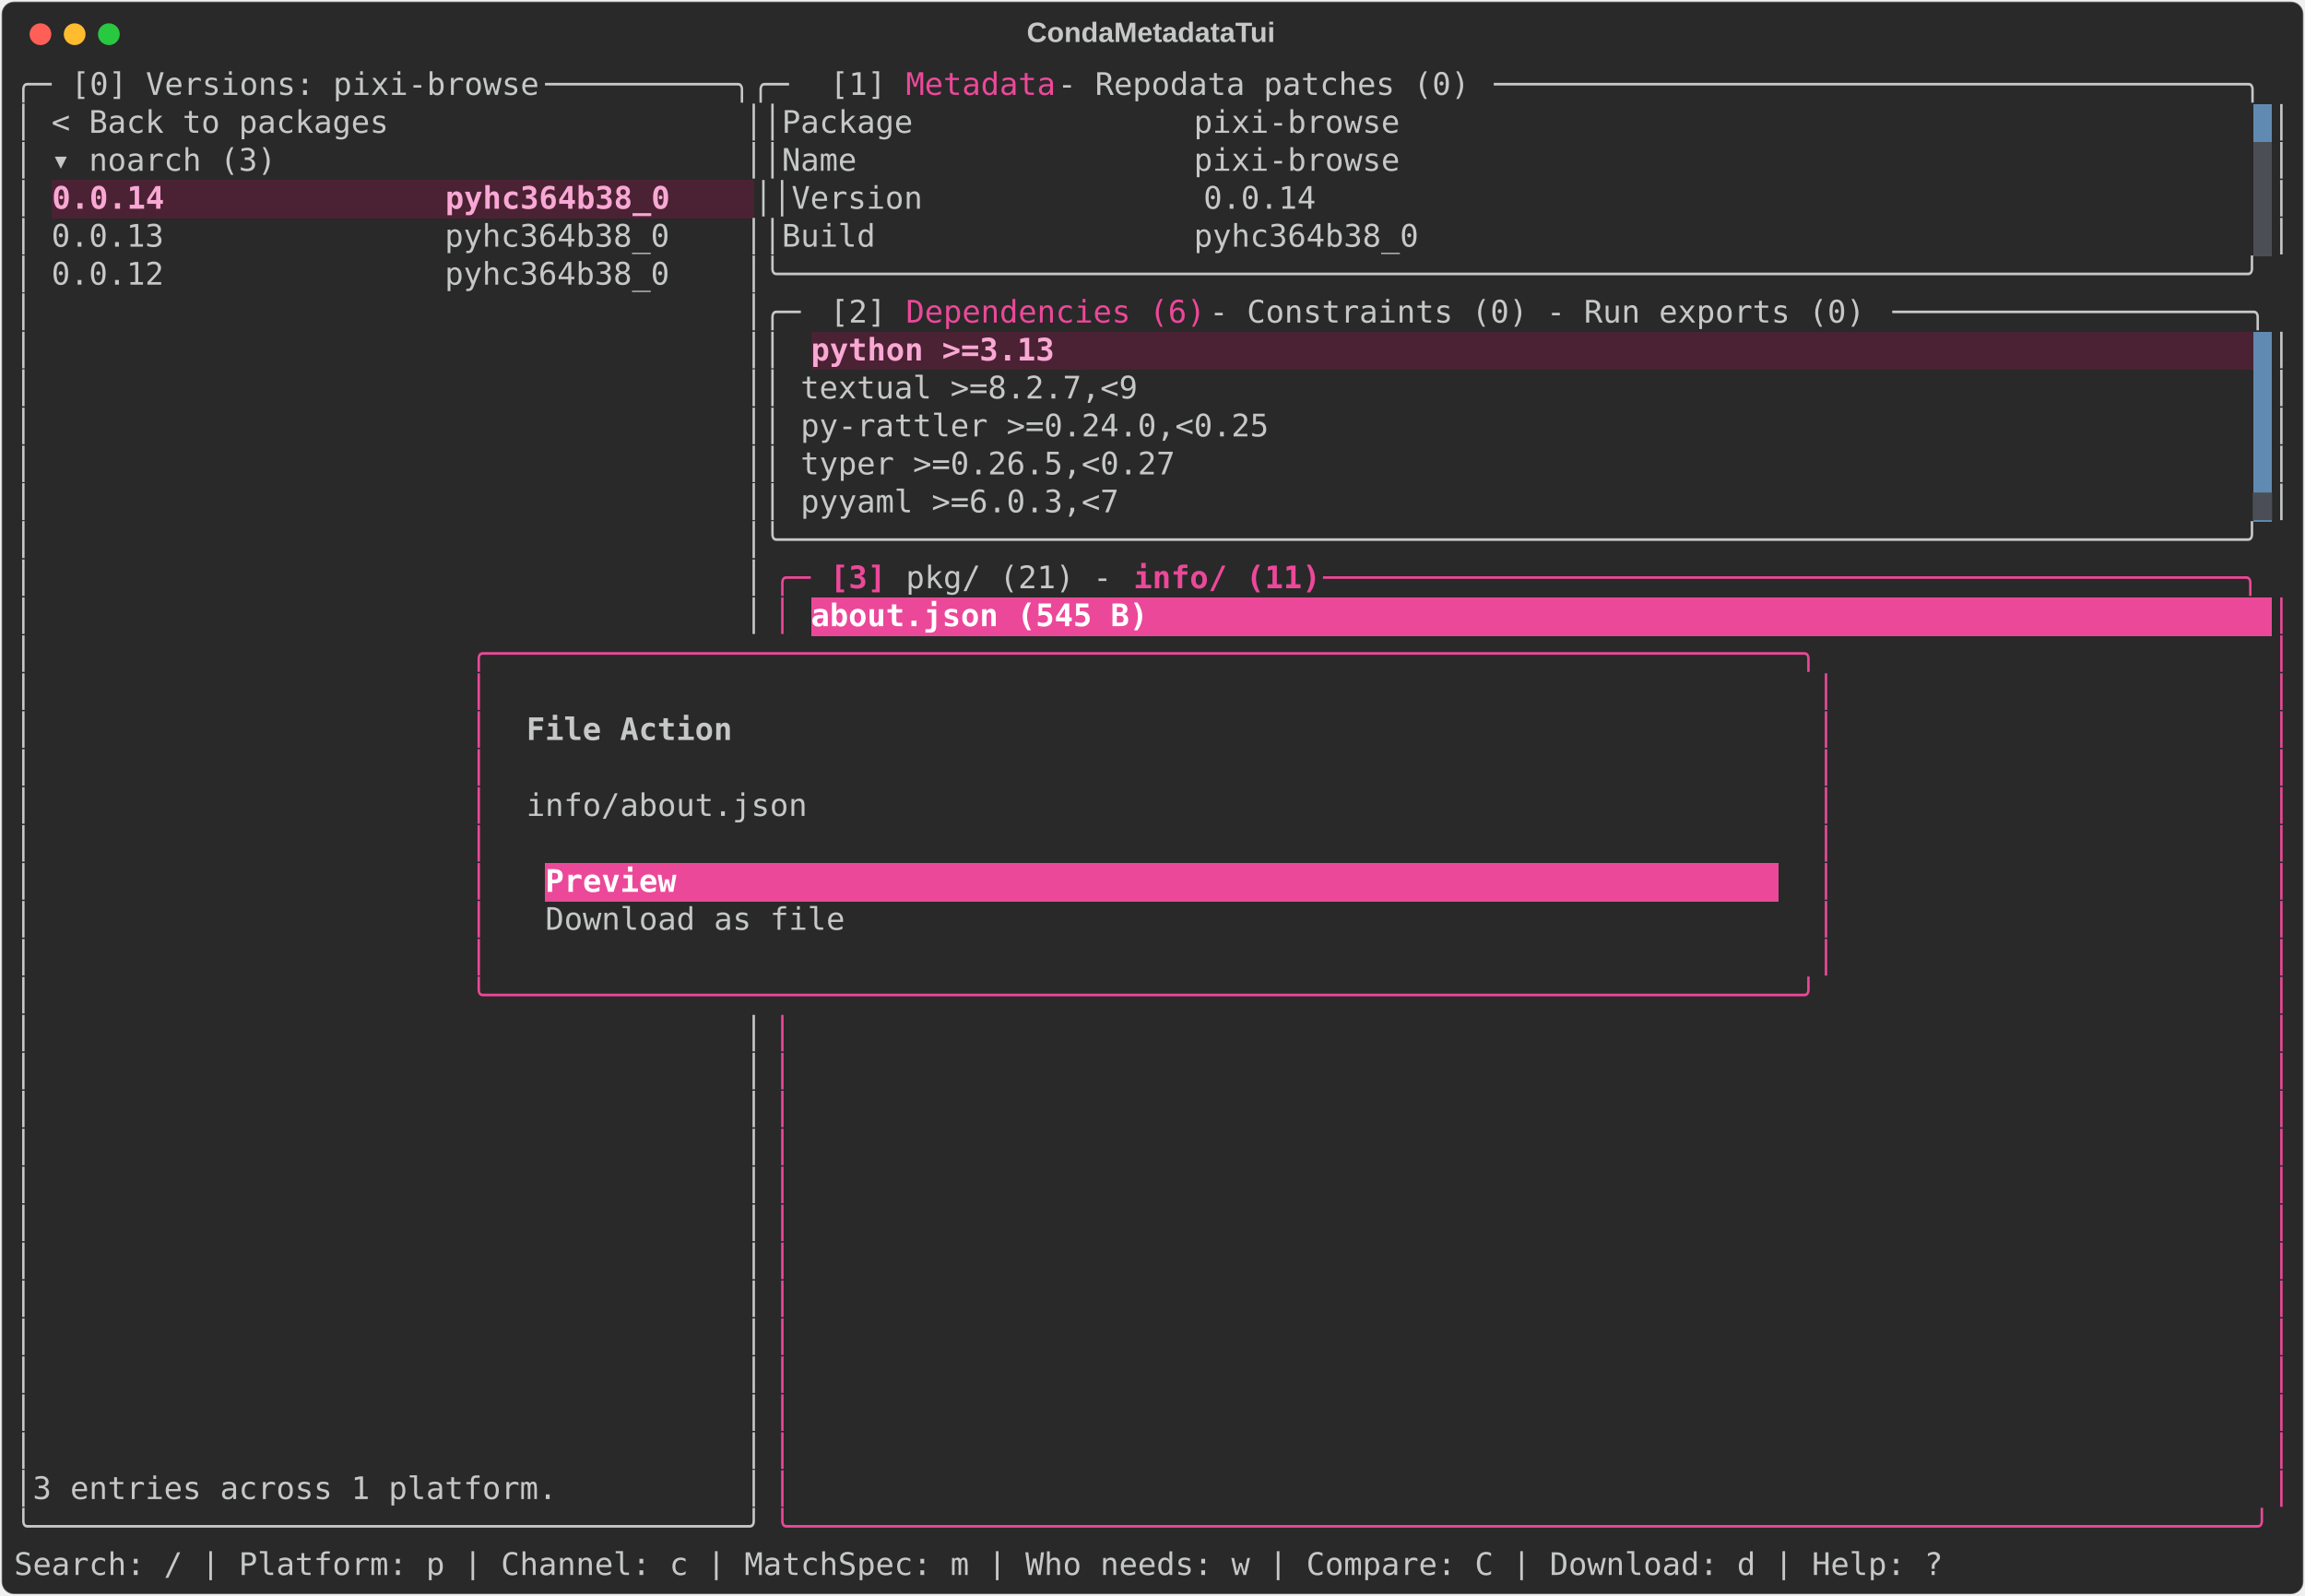
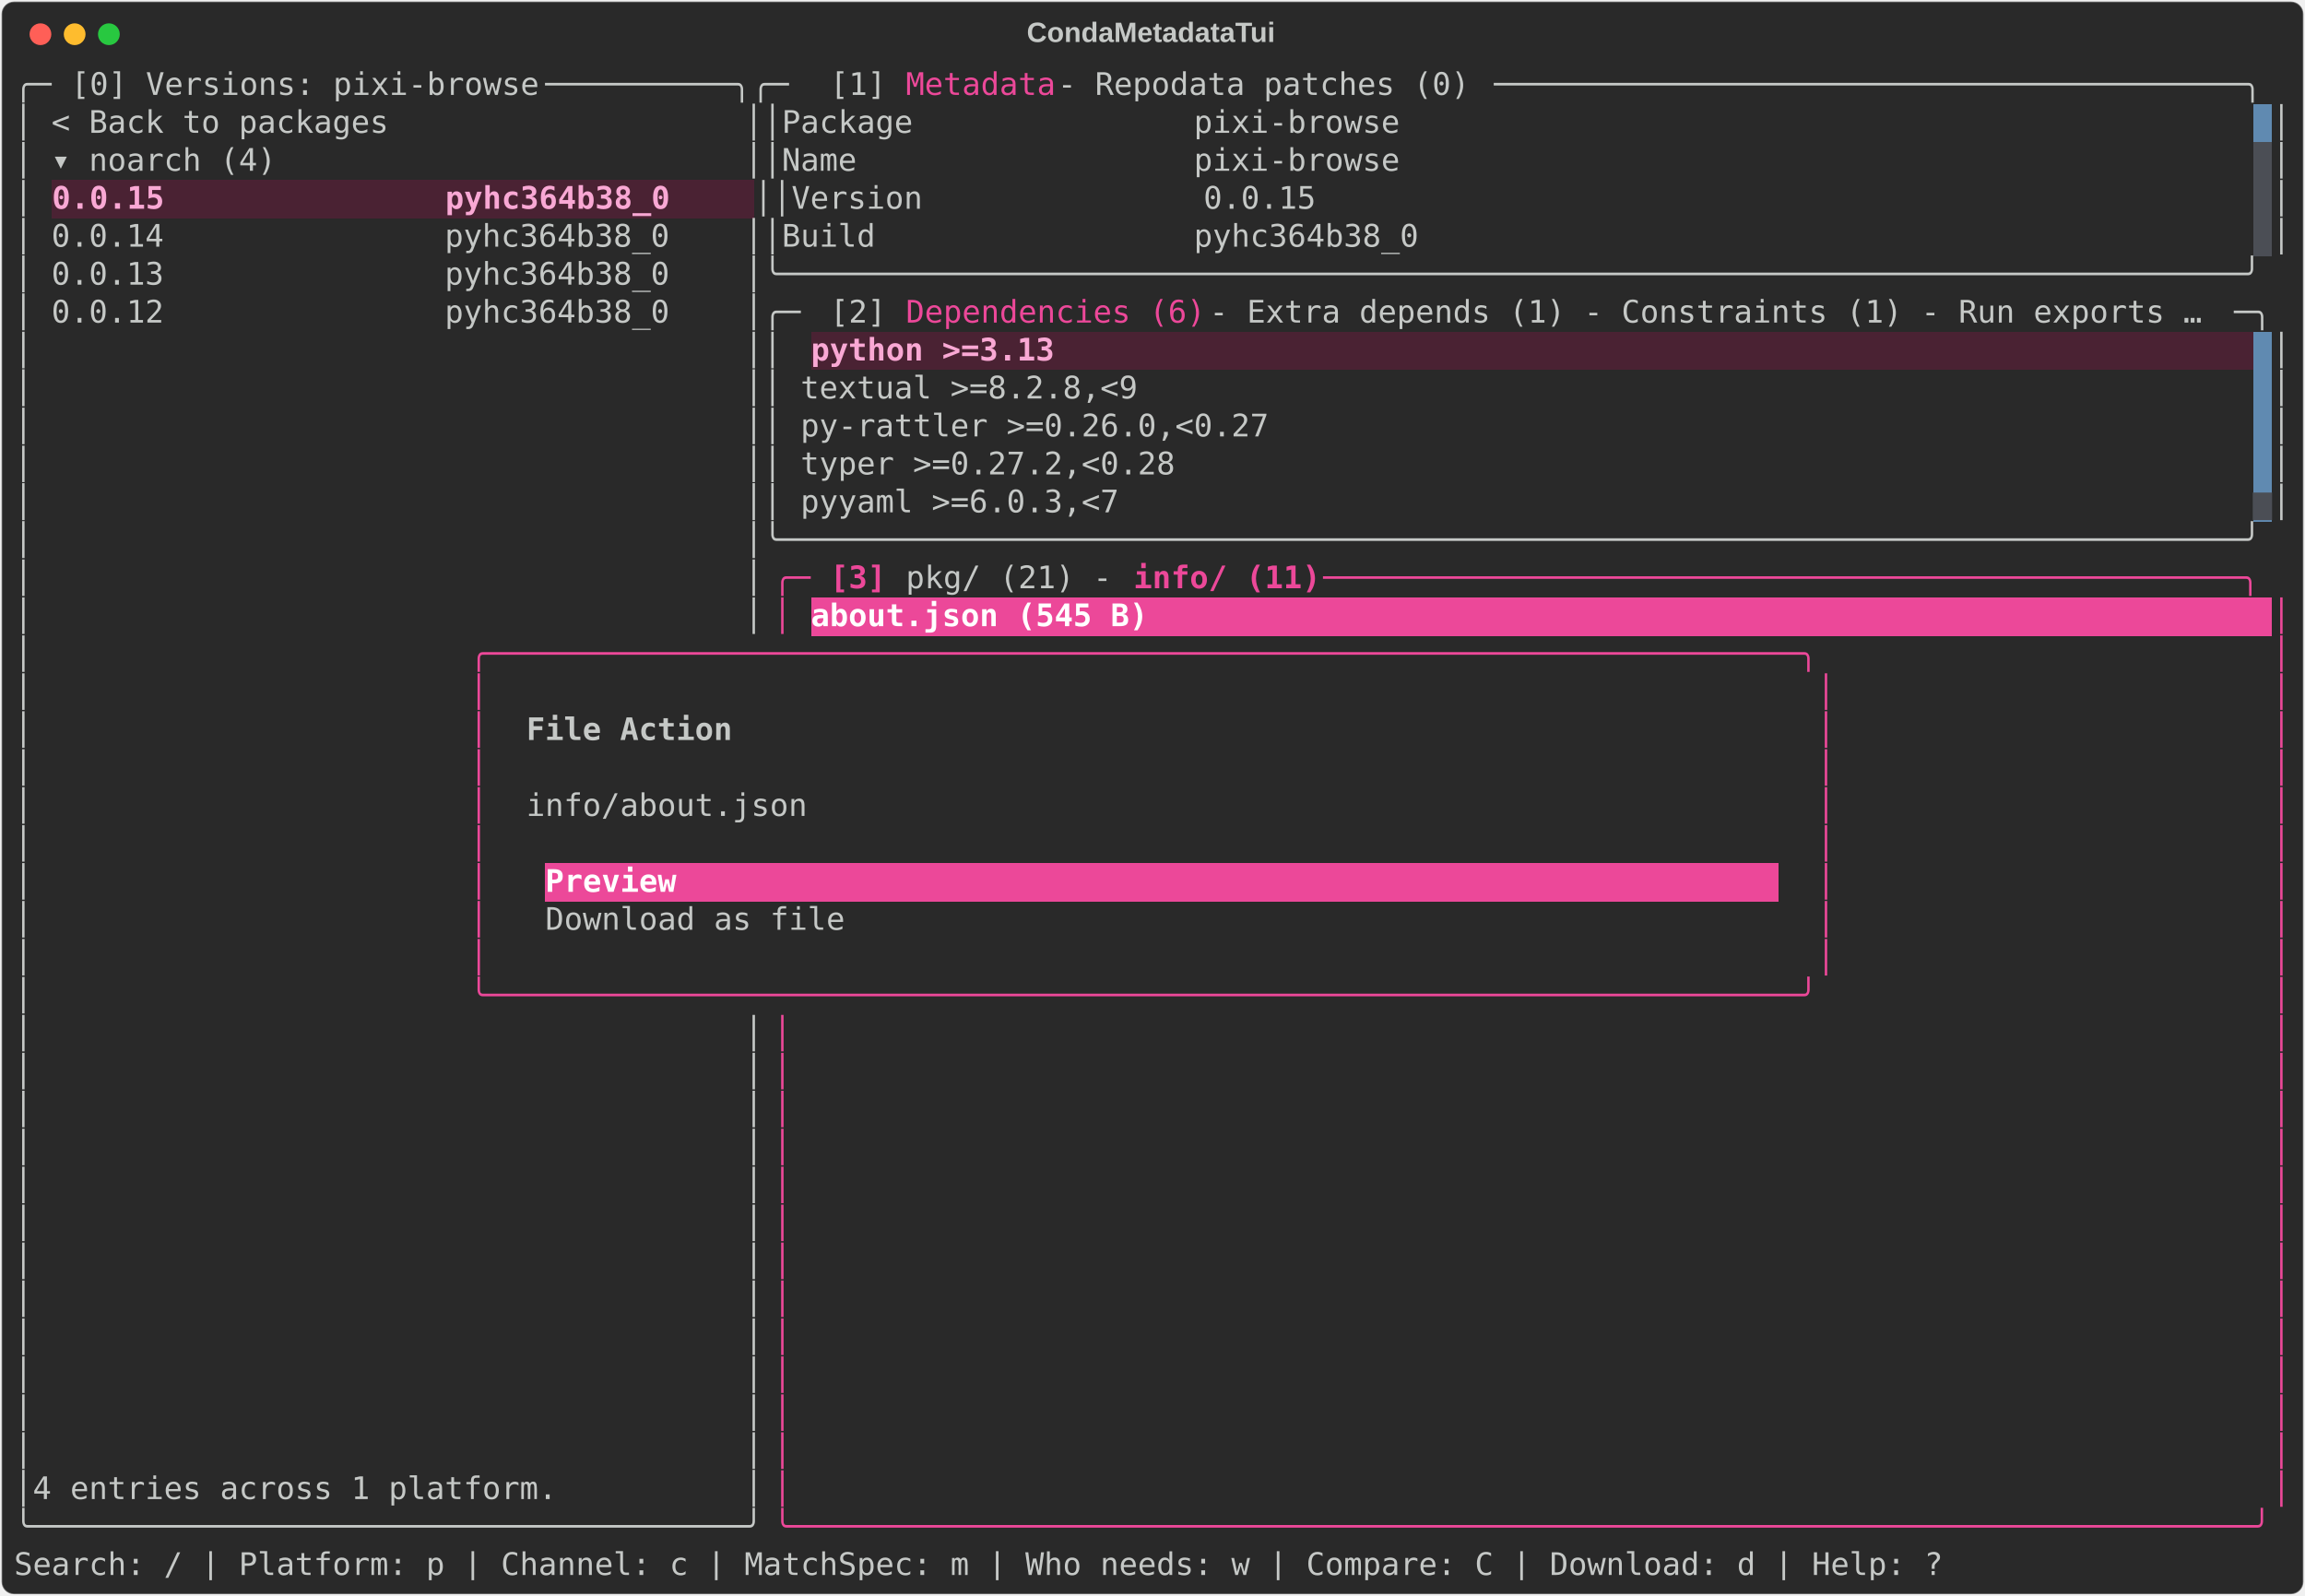
<svg xmlns="http://www.w3.org/2000/svg" class="rich-terminal" viewBox="0 0 1482 1026.0">
  <style>

    @font-face {
        font-family: "Fira Code";
        src: local("FiraCode-Regular"),
                url("https://cdnjs.cloudflare.com/ajax/libs/firacode/6.2.0/woff2/FiraCode-Regular.woff2") format("woff2"),
                url("https://cdnjs.cloudflare.com/ajax/libs/firacode/6.2.0/woff/FiraCode-Regular.woff") format("woff");
        font-style: normal;
        font-weight: 400;
    }
    @font-face {
        font-family: "Fira Code";
        src: local("FiraCode-Bold"),
                url("https://cdnjs.cloudflare.com/ajax/libs/firacode/6.2.0/woff2/FiraCode-Bold.woff2") format("woff2"),
                url("https://cdnjs.cloudflare.com/ajax/libs/firacode/6.2.0/woff/FiraCode-Bold.woff") format("woff");
        font-style: bold;
        font-weight: 700;
    }

    .terminal-matrix {
        font-family: Fira Code, monospace;
        font-size: 20px;
        line-height: 24.4px;
        font-variant-east-asian: full-width;
    }

    .terminal-title {
        font-size: 18px;
        font-weight: bold;
        font-family: arial;
    }

    .terminal-r1 { fill: #c5c8c6 }
.terminal-r2 { fill: #ec4899 }
.terminal-r3 { fill: #292929 }
.terminal-r4 { fill: #f9a8d4;font-weight: bold }
.terminal-r5 { fill: #4b4e55 }
.terminal-r6 { fill: #ec4899;font-weight: bold }
.terminal-r7 { fill: #ffffff;font-weight: bold }
.terminal-r8 { fill: #c5c8c6;font-weight: bold }
    </style>
  <defs>
    <clipPath id="terminal-clip-terminal">
      <rect x="0" y="0" width="1463.0" height="975.0" />
    </clipPath>
    <clipPath id="terminal-line-0">
      <rect x="0" y="1.5" width="1464" height="24.65" />
    </clipPath>
    <clipPath id="terminal-line-1">
      <rect x="0" y="25.9" width="1464" height="24.65" />
    </clipPath>
    <clipPath id="terminal-line-2">
      <rect x="0" y="50.3" width="1464" height="24.65" />
    </clipPath>
    <clipPath id="terminal-line-3">
      <rect x="0" y="74.7" width="1464" height="24.65" />
    </clipPath>
    <clipPath id="terminal-line-4">
      <rect x="0" y="99.1" width="1464" height="24.65" />
    </clipPath>
    <clipPath id="terminal-line-5">
      <rect x="0" y="123.5" width="1464" height="24.65" />
    </clipPath>
    <clipPath id="terminal-line-6">
      <rect x="0" y="147.9" width="1464" height="24.65" />
    </clipPath>
    <clipPath id="terminal-line-7">
      <rect x="0" y="172.3" width="1464" height="24.65" />
    </clipPath>
    <clipPath id="terminal-line-8">
      <rect x="0" y="196.7" width="1464" height="24.65" />
    </clipPath>
    <clipPath id="terminal-line-9">
      <rect x="0" y="221.1" width="1464" height="24.65" />
    </clipPath>
    <clipPath id="terminal-line-10">
      <rect x="0" y="245.5" width="1464" height="24.65" />
    </clipPath>
    <clipPath id="terminal-line-11">
      <rect x="0" y="269.9" width="1464" height="24.65" />
    </clipPath>
    <clipPath id="terminal-line-12">
      <rect x="0" y="294.3" width="1464" height="24.65" />
    </clipPath>
    <clipPath id="terminal-line-13">
      <rect x="0" y="318.7" width="1464" height="24.65" />
    </clipPath>
    <clipPath id="terminal-line-14">
      <rect x="0" y="343.1" width="1464" height="24.65" />
    </clipPath>
    <clipPath id="terminal-line-15">
      <rect x="0" y="367.5" width="1464" height="24.65" />
    </clipPath>
    <clipPath id="terminal-line-16">
      <rect x="0" y="391.9" width="1464" height="24.65" />
    </clipPath>
    <clipPath id="terminal-line-17">
      <rect x="0" y="416.3" width="1464" height="24.65" />
    </clipPath>
    <clipPath id="terminal-line-18">
      <rect x="0" y="440.7" width="1464" height="24.65" />
    </clipPath>
    <clipPath id="terminal-line-19">
      <rect x="0" y="465.1" width="1464" height="24.65" />
    </clipPath>
    <clipPath id="terminal-line-20">
      <rect x="0" y="489.5" width="1464" height="24.65" />
    </clipPath>
    <clipPath id="terminal-line-21">
      <rect x="0" y="513.9" width="1464" height="24.65" />
    </clipPath>
    <clipPath id="terminal-line-22">
      <rect x="0" y="538.3" width="1464" height="24.65" />
    </clipPath>
    <clipPath id="terminal-line-23">
      <rect x="0" y="562.7" width="1464" height="24.65" />
    </clipPath>
    <clipPath id="terminal-line-24">
      <rect x="0" y="587.1" width="1464" height="24.65" />
    </clipPath>
    <clipPath id="terminal-line-25">
      <rect x="0" y="611.5" width="1464" height="24.65" />
    </clipPath>
    <clipPath id="terminal-line-26">
      <rect x="0" y="635.9" width="1464" height="24.65" />
    </clipPath>
    <clipPath id="terminal-line-27">
      <rect x="0" y="660.3" width="1464" height="24.65" />
    </clipPath>
    <clipPath id="terminal-line-28">
      <rect x="0" y="684.7" width="1464" height="24.65" />
    </clipPath>
    <clipPath id="terminal-line-29">
      <rect x="0" y="709.1" width="1464" height="24.65" />
    </clipPath>
    <clipPath id="terminal-line-30">
      <rect x="0" y="733.5" width="1464" height="24.65" />
    </clipPath>
    <clipPath id="terminal-line-31">
      <rect x="0" y="757.9" width="1464" height="24.65" />
    </clipPath>
    <clipPath id="terminal-line-32">
      <rect x="0" y="782.3" width="1464" height="24.65" />
    </clipPath>
    <clipPath id="terminal-line-33">
      <rect x="0" y="806.7" width="1464" height="24.65" />
    </clipPath>
    <clipPath id="terminal-line-34">
      <rect x="0" y="831.1" width="1464" height="24.65" />
    </clipPath>
    <clipPath id="terminal-line-35">
      <rect x="0" y="855.5" width="1464" height="24.65" />
    </clipPath>
    <clipPath id="terminal-line-36">
      <rect x="0" y="879.9" width="1464" height="24.65" />
    </clipPath>
    <clipPath id="terminal-line-37">
      <rect x="0" y="904.3" width="1464" height="24.65" />
    </clipPath>
    <clipPath id="terminal-line-38">
      <rect x="0" y="928.7" width="1464" height="24.65" />
    </clipPath>
  </defs>
  <rect fill="#292929" stroke="rgba(255,255,255,0.35)" stroke-width="1" x="1" y="1" width="1480" height="1024" rx="8" />
  <text class="terminal-title" fill="#c5c8c6" text-anchor="middle" x="740" y="27">CondaMetadataTui</text>
  <g transform="translate(26,22)">
    <circle cx="0" cy="0" r="7" fill="#ff5f57" />
    <circle cx="22" cy="0" r="7" fill="#febc2e" />
    <circle cx="44" cy="0" r="7" fill="#28c840" />
  </g>
  <g transform="translate(9, 41)" clip-path="url(#terminal-clip-terminal)">
    <rect fill="#608ab1" x="1439.6" y="25.9" width="12.2" height="24.65" shape-rendering="crispEdges" />
    <rect fill="#4b4e55" x="1439.6" y="50.3" width="12.2" height="24.65" shape-rendering="crispEdges" />
    <rect fill="#4a2233" x="24.4" y="74.7" width="451.4" height="24.65" shape-rendering="crispEdges" />
    <rect fill="#4b4e55" x="1439.6" y="74.7" width="12.2" height="24.65" shape-rendering="crispEdges" />
    <rect fill="#4b4e55" x="1439.6" y="99.1" width="12.2" height="24.65" shape-rendering="crispEdges" />
    <rect fill="#4a2233" x="512.4" y="172.3" width="927.2" height="24.65" shape-rendering="crispEdges" />
    <rect fill="#608ab1" x="1439.6" y="172.3" width="12.2" height="24.65" shape-rendering="crispEdges" />
    <rect fill="#608ab1" x="1439.6" y="196.7" width="12.2" height="24.65" shape-rendering="crispEdges" />
    <rect fill="#608ab1" x="1439.6" y="221.1" width="12.2" height="24.65" shape-rendering="crispEdges" />
    <rect fill="#608ab1" x="1439.6" y="245.5" width="12.2" height="24.65" shape-rendering="crispEdges" />
    <rect fill="#608ab1" x="1439.6" y="269.9" width="12.2" height="24.65" shape-rendering="crispEdges" />
    <rect fill="#ec4899" x="512.4" y="343.1" width="939.4" height="24.65" shape-rendering="crispEdges" />
    <rect fill="#ec4899" x="341.6" y="513.9" width="85.4" height="24.65" shape-rendering="crispEdges" />
    <rect fill="#ec4899" x="427" y="513.9" width="707.6" height="24.65" shape-rendering="crispEdges" />
    <g class="terminal-matrix">
      <text class="terminal-r1" x="0" y="20" textLength="36.6" clip-path="url(#terminal-line-0)">╭─ </text>
      <text class="terminal-r1" x="36.6" y="20" textLength="305" clip-path="url(#terminal-line-0)">[0] Versions: pixi-browse</text>
      <text class="terminal-r1" x="341.6" y="20" textLength="183" clip-path="url(#terminal-line-0)"> ──────────╮╭─ </text>
      <text class="terminal-r1" x="524.6" y="20" textLength="48.8" clip-path="url(#terminal-line-0)">[1] </text>
      <text class="terminal-r2" x="573.4" y="20" textLength="97.6" clip-path="url(#terminal-line-0)">Metadata</text>
      <text class="terminal-r1" x="671" y="20" textLength="280.6" clip-path="url(#terminal-line-0)"> - Repodata patches (0)</text>
      <text class="terminal-r1" x="951.6" y="20" textLength="512.4" clip-path="url(#terminal-line-0)"> ────────────────────────────────────────╮</text>
      <text class="terminal-r1" x="1464" y="20" textLength="12.2" clip-path="url(#terminal-line-0)">
</text>
      <text class="terminal-r1" x="0" y="44.4" textLength="1439.6" clip-path="url(#terminal-line-1)">│ &lt; Back to packages                   ││Package               pixi-browse                                            </text>
      <text class="terminal-r1" x="1451.8" y="44.4" textLength="12.2" clip-path="url(#terminal-line-1)">│</text>
      <text class="terminal-r1" x="1464" y="44.4" textLength="12.2" clip-path="url(#terminal-line-1)">
</text>
-       <text class="terminal-r1" x="0" y="68.8" textLength="1439.6" clip-path="url(#terminal-line-2)">│ ▾ noarch (3)                         ││Name                  pixi-browse                                            </text>
+       <text class="terminal-r1" x="0" y="68.8" textLength="1439.6" clip-path="url(#terminal-line-2)">│ ▾ noarch (4)                         ││Name                  pixi-browse                                            </text>
      <text class="terminal-r1" x="1451.8" y="68.8" textLength="12.2" clip-path="url(#terminal-line-2)">│</text>
      <text class="terminal-r1" x="1464" y="68.8" textLength="12.2" clip-path="url(#terminal-line-2)">
</text>
      <text class="terminal-r1" x="0" y="93.2" textLength="24.4" clip-path="url(#terminal-line-3)">│ </text>
-       <text class="terminal-r4" x="24.4" y="93.2" textLength="451.4" clip-path="url(#terminal-line-3)">0.0.14               pyhc364b38_0    </text>
-       <text class="terminal-r1" x="475.8" y="93.2" textLength="963.8" clip-path="url(#terminal-line-3)">││Version               0.0.14                                                 </text>
+       <text class="terminal-r4" x="24.4" y="93.2" textLength="451.4" clip-path="url(#terminal-line-3)">0.0.15               pyhc364b38_0    </text>
+       <text class="terminal-r1" x="475.8" y="93.2" textLength="963.8" clip-path="url(#terminal-line-3)">││Version               0.0.15                                                 </text>
      <text class="terminal-r1" x="1451.8" y="93.2" textLength="12.2" clip-path="url(#terminal-line-3)">│</text>
      <text class="terminal-r1" x="1464" y="93.2" textLength="12.2" clip-path="url(#terminal-line-3)">
</text>
-       <text class="terminal-r1" x="0" y="117.6" textLength="1439.6" clip-path="url(#terminal-line-4)">│ 0.0.13               pyhc364b38_0    ││Build                 pyhc364b38_0                                           </text>
+       <text class="terminal-r1" x="0" y="117.6" textLength="1439.6" clip-path="url(#terminal-line-4)">│ 0.0.14               pyhc364b38_0    ││Build                 pyhc364b38_0                                           </text>
      <text class="terminal-r1" x="1451.8" y="117.6" textLength="12.2" clip-path="url(#terminal-line-4)">│</text>
      <text class="terminal-r1" x="1464" y="117.6" textLength="12.2" clip-path="url(#terminal-line-4)">
</text>
-       <text class="terminal-r1" x="0" y="142" textLength="1464" clip-path="url(#terminal-line-5)">│ 0.0.12               pyhc364b38_0    │╰──────────────────────────────────────────────────────────────────────────────╯</text>
+       <text class="terminal-r1" x="0" y="142" textLength="1464" clip-path="url(#terminal-line-5)">│ 0.0.13               pyhc364b38_0    │╰──────────────────────────────────────────────────────────────────────────────╯</text>
      <text class="terminal-r1" x="1464" y="142" textLength="12.2" clip-path="url(#terminal-line-5)">
</text>
-       <text class="terminal-r1" x="0" y="166.4" textLength="524.6" clip-path="url(#terminal-line-6)">│                                      │╭─ </text>
+       <text class="terminal-r1" x="0" y="166.4" textLength="524.6" clip-path="url(#terminal-line-6)">│ 0.0.12               pyhc364b38_0    │╭─ </text>
      <text class="terminal-r1" x="524.6" y="166.4" textLength="48.8" clip-path="url(#terminal-line-6)">[2] </text>
      <text class="terminal-r2" x="573.4" y="166.4" textLength="195.2" clip-path="url(#terminal-line-6)">Dependencies (6)</text>
-       <text class="terminal-r1" x="768.6" y="166.4" textLength="439.2" clip-path="url(#terminal-line-6)"> - Constraints (0) - Run exports (0)</text>
-       <text class="terminal-r1" x="1207.8" y="166.4" textLength="256.2" clip-path="url(#terminal-line-6)"> ───────────────────╮</text>
+       <text class="terminal-r1" x="768.6" y="166.4" textLength="658.8" clip-path="url(#terminal-line-6)"> - Extra depends (1) - Constraints (1) - Run exports …</text>
+       <text class="terminal-r1" x="1427.4" y="166.4" textLength="36.6" clip-path="url(#terminal-line-6)"> ─╮</text>
      <text class="terminal-r1" x="1464" y="166.4" textLength="12.2" clip-path="url(#terminal-line-6)">
</text>
      <text class="terminal-r1" x="0" y="190.8" textLength="512.4" clip-path="url(#terminal-line-7)">│                                      ││ </text>
      <text class="terminal-r4" x="512.4" y="190.8" textLength="927.2" clip-path="url(#terminal-line-7)">python &gt;=3.13                                                               </text>
      <text class="terminal-r1" x="1451.8" y="190.8" textLength="12.2" clip-path="url(#terminal-line-7)">│</text>
      <text class="terminal-r1" x="1464" y="190.8" textLength="12.2" clip-path="url(#terminal-line-7)">
</text>
-       <text class="terminal-r1" x="0" y="215.2" textLength="1439.6" clip-path="url(#terminal-line-8)">│                                      ││ textual &gt;=8.2.7,&lt;9                                                          </text>
+       <text class="terminal-r1" x="0" y="215.2" textLength="1439.6" clip-path="url(#terminal-line-8)">│                                      ││ textual &gt;=8.2.8,&lt;9                                                          </text>
      <text class="terminal-r1" x="1451.8" y="215.2" textLength="12.2" clip-path="url(#terminal-line-8)">│</text>
      <text class="terminal-r1" x="1464" y="215.2" textLength="12.2" clip-path="url(#terminal-line-8)">
</text>
-       <text class="terminal-r1" x="0" y="239.6" textLength="1439.6" clip-path="url(#terminal-line-9)">│                                      ││ py-rattler &gt;=0.24.0,&lt;0.25                                                   </text>
+       <text class="terminal-r1" x="0" y="239.6" textLength="1439.6" clip-path="url(#terminal-line-9)">│                                      ││ py-rattler &gt;=0.26.0,&lt;0.27                                                   </text>
      <text class="terminal-r1" x="1451.8" y="239.6" textLength="12.2" clip-path="url(#terminal-line-9)">│</text>
      <text class="terminal-r1" x="1464" y="239.6" textLength="12.2" clip-path="url(#terminal-line-9)">
</text>
-       <text class="terminal-r1" x="0" y="264" textLength="1439.6" clip-path="url(#terminal-line-10)">│                                      ││ typer &gt;=0.26.5,&lt;0.27                                                        </text>
+       <text class="terminal-r1" x="0" y="264" textLength="1439.6" clip-path="url(#terminal-line-10)">│                                      ││ typer &gt;=0.27.2,&lt;0.28                                                        </text>
      <text class="terminal-r1" x="1451.8" y="264" textLength="12.2" clip-path="url(#terminal-line-10)">│</text>
      <text class="terminal-r1" x="1464" y="264" textLength="12.2" clip-path="url(#terminal-line-10)">
</text>
      <text class="terminal-r1" x="0" y="288.4" textLength="1439.6" clip-path="url(#terminal-line-11)">│                                      ││ pyyaml &gt;=6.0.3,&lt;7                                                           </text>
      <text class="terminal-r5" x="1439.6" y="288.4" textLength="12.2" clip-path="url(#terminal-line-11)">▆</text>
      <text class="terminal-r1" x="1451.8" y="288.4" textLength="12.2" clip-path="url(#terminal-line-11)">│</text>
      <text class="terminal-r1" x="1464" y="288.4" textLength="12.2" clip-path="url(#terminal-line-11)">
</text>
      <text class="terminal-r1" x="0" y="312.8" textLength="1464" clip-path="url(#terminal-line-12)">│                                      │╰──────────────────────────────────────────────────────────────────────────────╯</text>
      <text class="terminal-r1" x="1464" y="312.8" textLength="12.2" clip-path="url(#terminal-line-12)">
</text>
      <text class="terminal-r1" x="0" y="337.2" textLength="488" clip-path="url(#terminal-line-13)">│                                      │</text>
      <text class="terminal-r2" x="488" y="337.2" textLength="36.6" clip-path="url(#terminal-line-13)">╭─ </text>
      <text class="terminal-r6" x="524.6" y="337.2" textLength="48.8" clip-path="url(#terminal-line-13)">[3] </text>
      <text class="terminal-r1" x="573.4" y="337.2" textLength="146.4" clip-path="url(#terminal-line-13)">pkg/ (21) - </text>
      <text class="terminal-r6" x="719.8" y="337.2" textLength="122" clip-path="url(#terminal-line-13)">info/ (11)</text>
      <text class="terminal-r2" x="841.8" y="337.2" textLength="622.2" clip-path="url(#terminal-line-13)"> ─────────────────────────────────────────────────╮</text>
      <text class="terminal-r1" x="1464" y="337.2" textLength="12.2" clip-path="url(#terminal-line-13)">
</text>
      <text class="terminal-r1" x="0" y="361.6" textLength="488" clip-path="url(#terminal-line-14)">│                                      │</text>
      <text class="terminal-r2" x="488" y="361.6" textLength="12.2" clip-path="url(#terminal-line-14)">│</text>
      <text class="terminal-r7" x="512.4" y="361.6" textLength="939.4" clip-path="url(#terminal-line-14)">about.json (545 B)                                                           </text>
      <text class="terminal-r2" x="1451.8" y="361.6" textLength="12.2" clip-path="url(#terminal-line-14)">│</text>
      <text class="terminal-r1" x="1464" y="361.6" textLength="12.2" clip-path="url(#terminal-line-14)">
</text>
      <text class="terminal-r1" x="0" y="386" textLength="292.8" clip-path="url(#terminal-line-15)">│                       </text>
      <text class="terminal-r2" x="292.8" y="386" textLength="878.4" clip-path="url(#terminal-line-15)">╭──────────────────────────────────────────────────────────────────────╮</text>
      <text class="terminal-r2" x="1451.8" y="386" textLength="12.2" clip-path="url(#terminal-line-15)">│</text>
      <text class="terminal-r1" x="1464" y="386" textLength="12.2" clip-path="url(#terminal-line-15)">
</text>
      <text class="terminal-r1" x="0" y="410.4" textLength="292.8" clip-path="url(#terminal-line-16)">│                       </text>
      <text class="terminal-r2" x="292.8" y="410.4" textLength="12.2" clip-path="url(#terminal-line-16)">│</text>
      <text class="terminal-r2" x="1159" y="410.4" textLength="12.2" clip-path="url(#terminal-line-16)">│</text>
      <text class="terminal-r2" x="1451.8" y="410.4" textLength="12.2" clip-path="url(#terminal-line-16)">│</text>
      <text class="terminal-r1" x="1464" y="410.4" textLength="12.2" clip-path="url(#terminal-line-16)">
</text>
      <text class="terminal-r1" x="0" y="434.8" textLength="292.8" clip-path="url(#terminal-line-17)">│                       </text>
      <text class="terminal-r2" x="292.8" y="434.8" textLength="12.2" clip-path="url(#terminal-line-17)">│</text>
      <text class="terminal-r8" x="329.4" y="434.8" textLength="134.2" clip-path="url(#terminal-line-17)">File Action</text>
      <text class="terminal-r2" x="1159" y="434.8" textLength="12.2" clip-path="url(#terminal-line-17)">│</text>
      <text class="terminal-r2" x="1451.8" y="434.8" textLength="12.2" clip-path="url(#terminal-line-17)">│</text>
      <text class="terminal-r1" x="1464" y="434.8" textLength="12.2" clip-path="url(#terminal-line-17)">
</text>
      <text class="terminal-r1" x="0" y="459.2" textLength="292.8" clip-path="url(#terminal-line-18)">│                       </text>
      <text class="terminal-r2" x="292.8" y="459.2" textLength="12.2" clip-path="url(#terminal-line-18)">│</text>
      <text class="terminal-r2" x="1159" y="459.2" textLength="12.2" clip-path="url(#terminal-line-18)">│</text>
      <text class="terminal-r2" x="1451.8" y="459.2" textLength="12.2" clip-path="url(#terminal-line-18)">│</text>
      <text class="terminal-r1" x="1464" y="459.2" textLength="12.2" clip-path="url(#terminal-line-18)">
</text>
      <text class="terminal-r1" x="0" y="483.6" textLength="292.8" clip-path="url(#terminal-line-19)">│                       </text>
      <text class="terminal-r2" x="292.8" y="483.6" textLength="12.2" clip-path="url(#terminal-line-19)">│</text>
      <text class="terminal-r1" x="329.4" y="483.6" textLength="183" clip-path="url(#terminal-line-19)">info/about.json</text>
      <text class="terminal-r2" x="1159" y="483.6" textLength="12.2" clip-path="url(#terminal-line-19)">│</text>
      <text class="terminal-r2" x="1451.8" y="483.6" textLength="12.2" clip-path="url(#terminal-line-19)">│</text>
      <text class="terminal-r1" x="1464" y="483.6" textLength="12.2" clip-path="url(#terminal-line-19)">
</text>
      <text class="terminal-r1" x="0" y="508" textLength="292.8" clip-path="url(#terminal-line-20)">│                       </text>
      <text class="terminal-r2" x="292.8" y="508" textLength="12.2" clip-path="url(#terminal-line-20)">│</text>
      <text class="terminal-r2" x="1159" y="508" textLength="12.2" clip-path="url(#terminal-line-20)">│</text>
      <text class="terminal-r2" x="1451.8" y="508" textLength="12.2" clip-path="url(#terminal-line-20)">│</text>
      <text class="terminal-r1" x="1464" y="508" textLength="12.2" clip-path="url(#terminal-line-20)">
</text>
      <text class="terminal-r1" x="0" y="532.4" textLength="292.8" clip-path="url(#terminal-line-21)">│                       </text>
      <text class="terminal-r2" x="292.8" y="532.4" textLength="12.2" clip-path="url(#terminal-line-21)">│</text>
      <text class="terminal-r7" x="341.6" y="532.4" textLength="85.4" clip-path="url(#terminal-line-21)">Preview</text>
      <text class="terminal-r2" x="1159" y="532.4" textLength="12.2" clip-path="url(#terminal-line-21)">│</text>
      <text class="terminal-r2" x="1451.8" y="532.4" textLength="12.2" clip-path="url(#terminal-line-21)">│</text>
      <text class="terminal-r1" x="1464" y="532.4" textLength="12.2" clip-path="url(#terminal-line-21)">
</text>
      <text class="terminal-r1" x="0" y="556.8" textLength="292.8" clip-path="url(#terminal-line-22)">│                       </text>
      <text class="terminal-r2" x="292.8" y="556.8" textLength="12.2" clip-path="url(#terminal-line-22)">│</text>
      <text class="terminal-r1" x="341.6" y="556.8" textLength="195.2" clip-path="url(#terminal-line-22)">Download as file</text>
      <text class="terminal-r2" x="1159" y="556.8" textLength="12.2" clip-path="url(#terminal-line-22)">│</text>
      <text class="terminal-r2" x="1451.8" y="556.8" textLength="12.2" clip-path="url(#terminal-line-22)">│</text>
      <text class="terminal-r1" x="1464" y="556.8" textLength="12.2" clip-path="url(#terminal-line-22)">
</text>
      <text class="terminal-r1" x="0" y="581.2" textLength="292.8" clip-path="url(#terminal-line-23)">│                       </text>
      <text class="terminal-r2" x="292.8" y="581.2" textLength="12.2" clip-path="url(#terminal-line-23)">│</text>
      <text class="terminal-r2" x="1159" y="581.2" textLength="12.2" clip-path="url(#terminal-line-23)">│</text>
      <text class="terminal-r2" x="1451.8" y="581.2" textLength="12.2" clip-path="url(#terminal-line-23)">│</text>
      <text class="terminal-r1" x="1464" y="581.2" textLength="12.2" clip-path="url(#terminal-line-23)">
</text>
      <text class="terminal-r1" x="0" y="605.6" textLength="292.8" clip-path="url(#terminal-line-24)">│                       </text>
      <text class="terminal-r2" x="292.8" y="605.6" textLength="878.4" clip-path="url(#terminal-line-24)">╰──────────────────────────────────────────────────────────────────────╯</text>
      <text class="terminal-r2" x="1451.8" y="605.6" textLength="12.2" clip-path="url(#terminal-line-24)">│</text>
      <text class="terminal-r1" x="1464" y="605.6" textLength="12.2" clip-path="url(#terminal-line-24)">
</text>
      <text class="terminal-r1" x="0" y="630" textLength="488" clip-path="url(#terminal-line-25)">│                                      │</text>
      <text class="terminal-r2" x="488" y="630" textLength="12.2" clip-path="url(#terminal-line-25)">│</text>
      <text class="terminal-r2" x="1451.8" y="630" textLength="12.2" clip-path="url(#terminal-line-25)">│</text>
      <text class="terminal-r1" x="1464" y="630" textLength="12.2" clip-path="url(#terminal-line-25)">
</text>
      <text class="terminal-r1" x="0" y="654.4" textLength="488" clip-path="url(#terminal-line-26)">│                                      │</text>
      <text class="terminal-r2" x="488" y="654.4" textLength="12.2" clip-path="url(#terminal-line-26)">│</text>
      <text class="terminal-r2" x="1451.8" y="654.4" textLength="12.2" clip-path="url(#terminal-line-26)">│</text>
      <text class="terminal-r1" x="1464" y="654.4" textLength="12.2" clip-path="url(#terminal-line-26)">
</text>
      <text class="terminal-r1" x="0" y="678.8" textLength="488" clip-path="url(#terminal-line-27)">│                                      │</text>
      <text class="terminal-r2" x="488" y="678.8" textLength="12.2" clip-path="url(#terminal-line-27)">│</text>
      <text class="terminal-r2" x="1451.8" y="678.8" textLength="12.2" clip-path="url(#terminal-line-27)">│</text>
      <text class="terminal-r1" x="1464" y="678.8" textLength="12.2" clip-path="url(#terminal-line-27)">
</text>
      <text class="terminal-r1" x="0" y="703.2" textLength="488" clip-path="url(#terminal-line-28)">│                                      │</text>
      <text class="terminal-r2" x="488" y="703.2" textLength="12.2" clip-path="url(#terminal-line-28)">│</text>
      <text class="terminal-r2" x="1451.8" y="703.2" textLength="12.2" clip-path="url(#terminal-line-28)">│</text>
      <text class="terminal-r1" x="1464" y="703.2" textLength="12.2" clip-path="url(#terminal-line-28)">
</text>
      <text class="terminal-r1" x="0" y="727.6" textLength="488" clip-path="url(#terminal-line-29)">│                                      │</text>
      <text class="terminal-r2" x="488" y="727.6" textLength="12.2" clip-path="url(#terminal-line-29)">│</text>
      <text class="terminal-r2" x="1451.8" y="727.6" textLength="12.2" clip-path="url(#terminal-line-29)">│</text>
      <text class="terminal-r1" x="1464" y="727.6" textLength="12.2" clip-path="url(#terminal-line-29)">
</text>
      <text class="terminal-r1" x="0" y="752" textLength="488" clip-path="url(#terminal-line-30)">│                                      │</text>
      <text class="terminal-r2" x="488" y="752" textLength="12.2" clip-path="url(#terminal-line-30)">│</text>
      <text class="terminal-r2" x="1451.8" y="752" textLength="12.2" clip-path="url(#terminal-line-30)">│</text>
      <text class="terminal-r1" x="1464" y="752" textLength="12.2" clip-path="url(#terminal-line-30)">
</text>
      <text class="terminal-r1" x="0" y="776.4" textLength="488" clip-path="url(#terminal-line-31)">│                                      │</text>
      <text class="terminal-r2" x="488" y="776.4" textLength="12.2" clip-path="url(#terminal-line-31)">│</text>
      <text class="terminal-r2" x="1451.8" y="776.4" textLength="12.2" clip-path="url(#terminal-line-31)">│</text>
      <text class="terminal-r1" x="1464" y="776.4" textLength="12.2" clip-path="url(#terminal-line-31)">
</text>
      <text class="terminal-r1" x="0" y="800.8" textLength="488" clip-path="url(#terminal-line-32)">│                                      │</text>
      <text class="terminal-r2" x="488" y="800.8" textLength="12.2" clip-path="url(#terminal-line-32)">│</text>
      <text class="terminal-r2" x="1451.8" y="800.8" textLength="12.2" clip-path="url(#terminal-line-32)">│</text>
      <text class="terminal-r1" x="1464" y="800.8" textLength="12.2" clip-path="url(#terminal-line-32)">
</text>
      <text class="terminal-r1" x="0" y="825.2" textLength="488" clip-path="url(#terminal-line-33)">│                                      │</text>
      <text class="terminal-r2" x="488" y="825.2" textLength="12.2" clip-path="url(#terminal-line-33)">│</text>
      <text class="terminal-r2" x="1451.8" y="825.2" textLength="12.2" clip-path="url(#terminal-line-33)">│</text>
      <text class="terminal-r1" x="1464" y="825.2" textLength="12.2" clip-path="url(#terminal-line-33)">
</text>
      <text class="terminal-r1" x="0" y="849.6" textLength="488" clip-path="url(#terminal-line-34)">│                                      │</text>
      <text class="terminal-r2" x="488" y="849.6" textLength="12.2" clip-path="url(#terminal-line-34)">│</text>
      <text class="terminal-r2" x="1451.8" y="849.6" textLength="12.2" clip-path="url(#terminal-line-34)">│</text>
      <text class="terminal-r1" x="1464" y="849.6" textLength="12.2" clip-path="url(#terminal-line-34)">
</text>
      <text class="terminal-r1" x="0" y="874" textLength="488" clip-path="url(#terminal-line-35)">│                                      │</text>
      <text class="terminal-r2" x="488" y="874" textLength="12.2" clip-path="url(#terminal-line-35)">│</text>
      <text class="terminal-r2" x="1451.8" y="874" textLength="12.2" clip-path="url(#terminal-line-35)">│</text>
      <text class="terminal-r1" x="1464" y="874" textLength="12.2" clip-path="url(#terminal-line-35)">
</text>
      <text class="terminal-r1" x="0" y="898.4" textLength="488" clip-path="url(#terminal-line-36)">│                                      │</text>
      <text class="terminal-r2" x="488" y="898.4" textLength="12.2" clip-path="url(#terminal-line-36)">│</text>
      <text class="terminal-r2" x="1451.8" y="898.4" textLength="12.2" clip-path="url(#terminal-line-36)">│</text>
      <text class="terminal-r1" x="1464" y="898.4" textLength="12.2" clip-path="url(#terminal-line-36)">
</text>
-       <text class="terminal-r1" x="0" y="922.8" textLength="488" clip-path="url(#terminal-line-37)">│3 entries across 1 platform.          │</text>
+       <text class="terminal-r1" x="0" y="922.8" textLength="488" clip-path="url(#terminal-line-37)">│4 entries across 1 platform.          │</text>
      <text class="terminal-r2" x="488" y="922.8" textLength="12.2" clip-path="url(#terminal-line-37)">│</text>
      <text class="terminal-r2" x="1451.8" y="922.8" textLength="12.2" clip-path="url(#terminal-line-37)">│</text>
      <text class="terminal-r1" x="1464" y="922.8" textLength="12.2" clip-path="url(#terminal-line-37)">
</text>
      <text class="terminal-r1" x="0" y="947.2" textLength="488" clip-path="url(#terminal-line-38)">╰──────────────────────────────────────╯</text>
      <text class="terminal-r2" x="488" y="947.2" textLength="976" clip-path="url(#terminal-line-38)">╰──────────────────────────────────────────────────────────────────────────────╯</text>
      <text class="terminal-r1" x="1464" y="947.2" textLength="12.2" clip-path="url(#terminal-line-38)">
</text>
      <text class="terminal-r1" x="0" y="971.6" textLength="1464" clip-path="url(#terminal-line-39)">Search: / | Platform: p | Channel: c | MatchSpec: m | Who needs: w | Compare: C | Download: d | Help: ?                 </text>
    </g>
  </g>
</svg>
